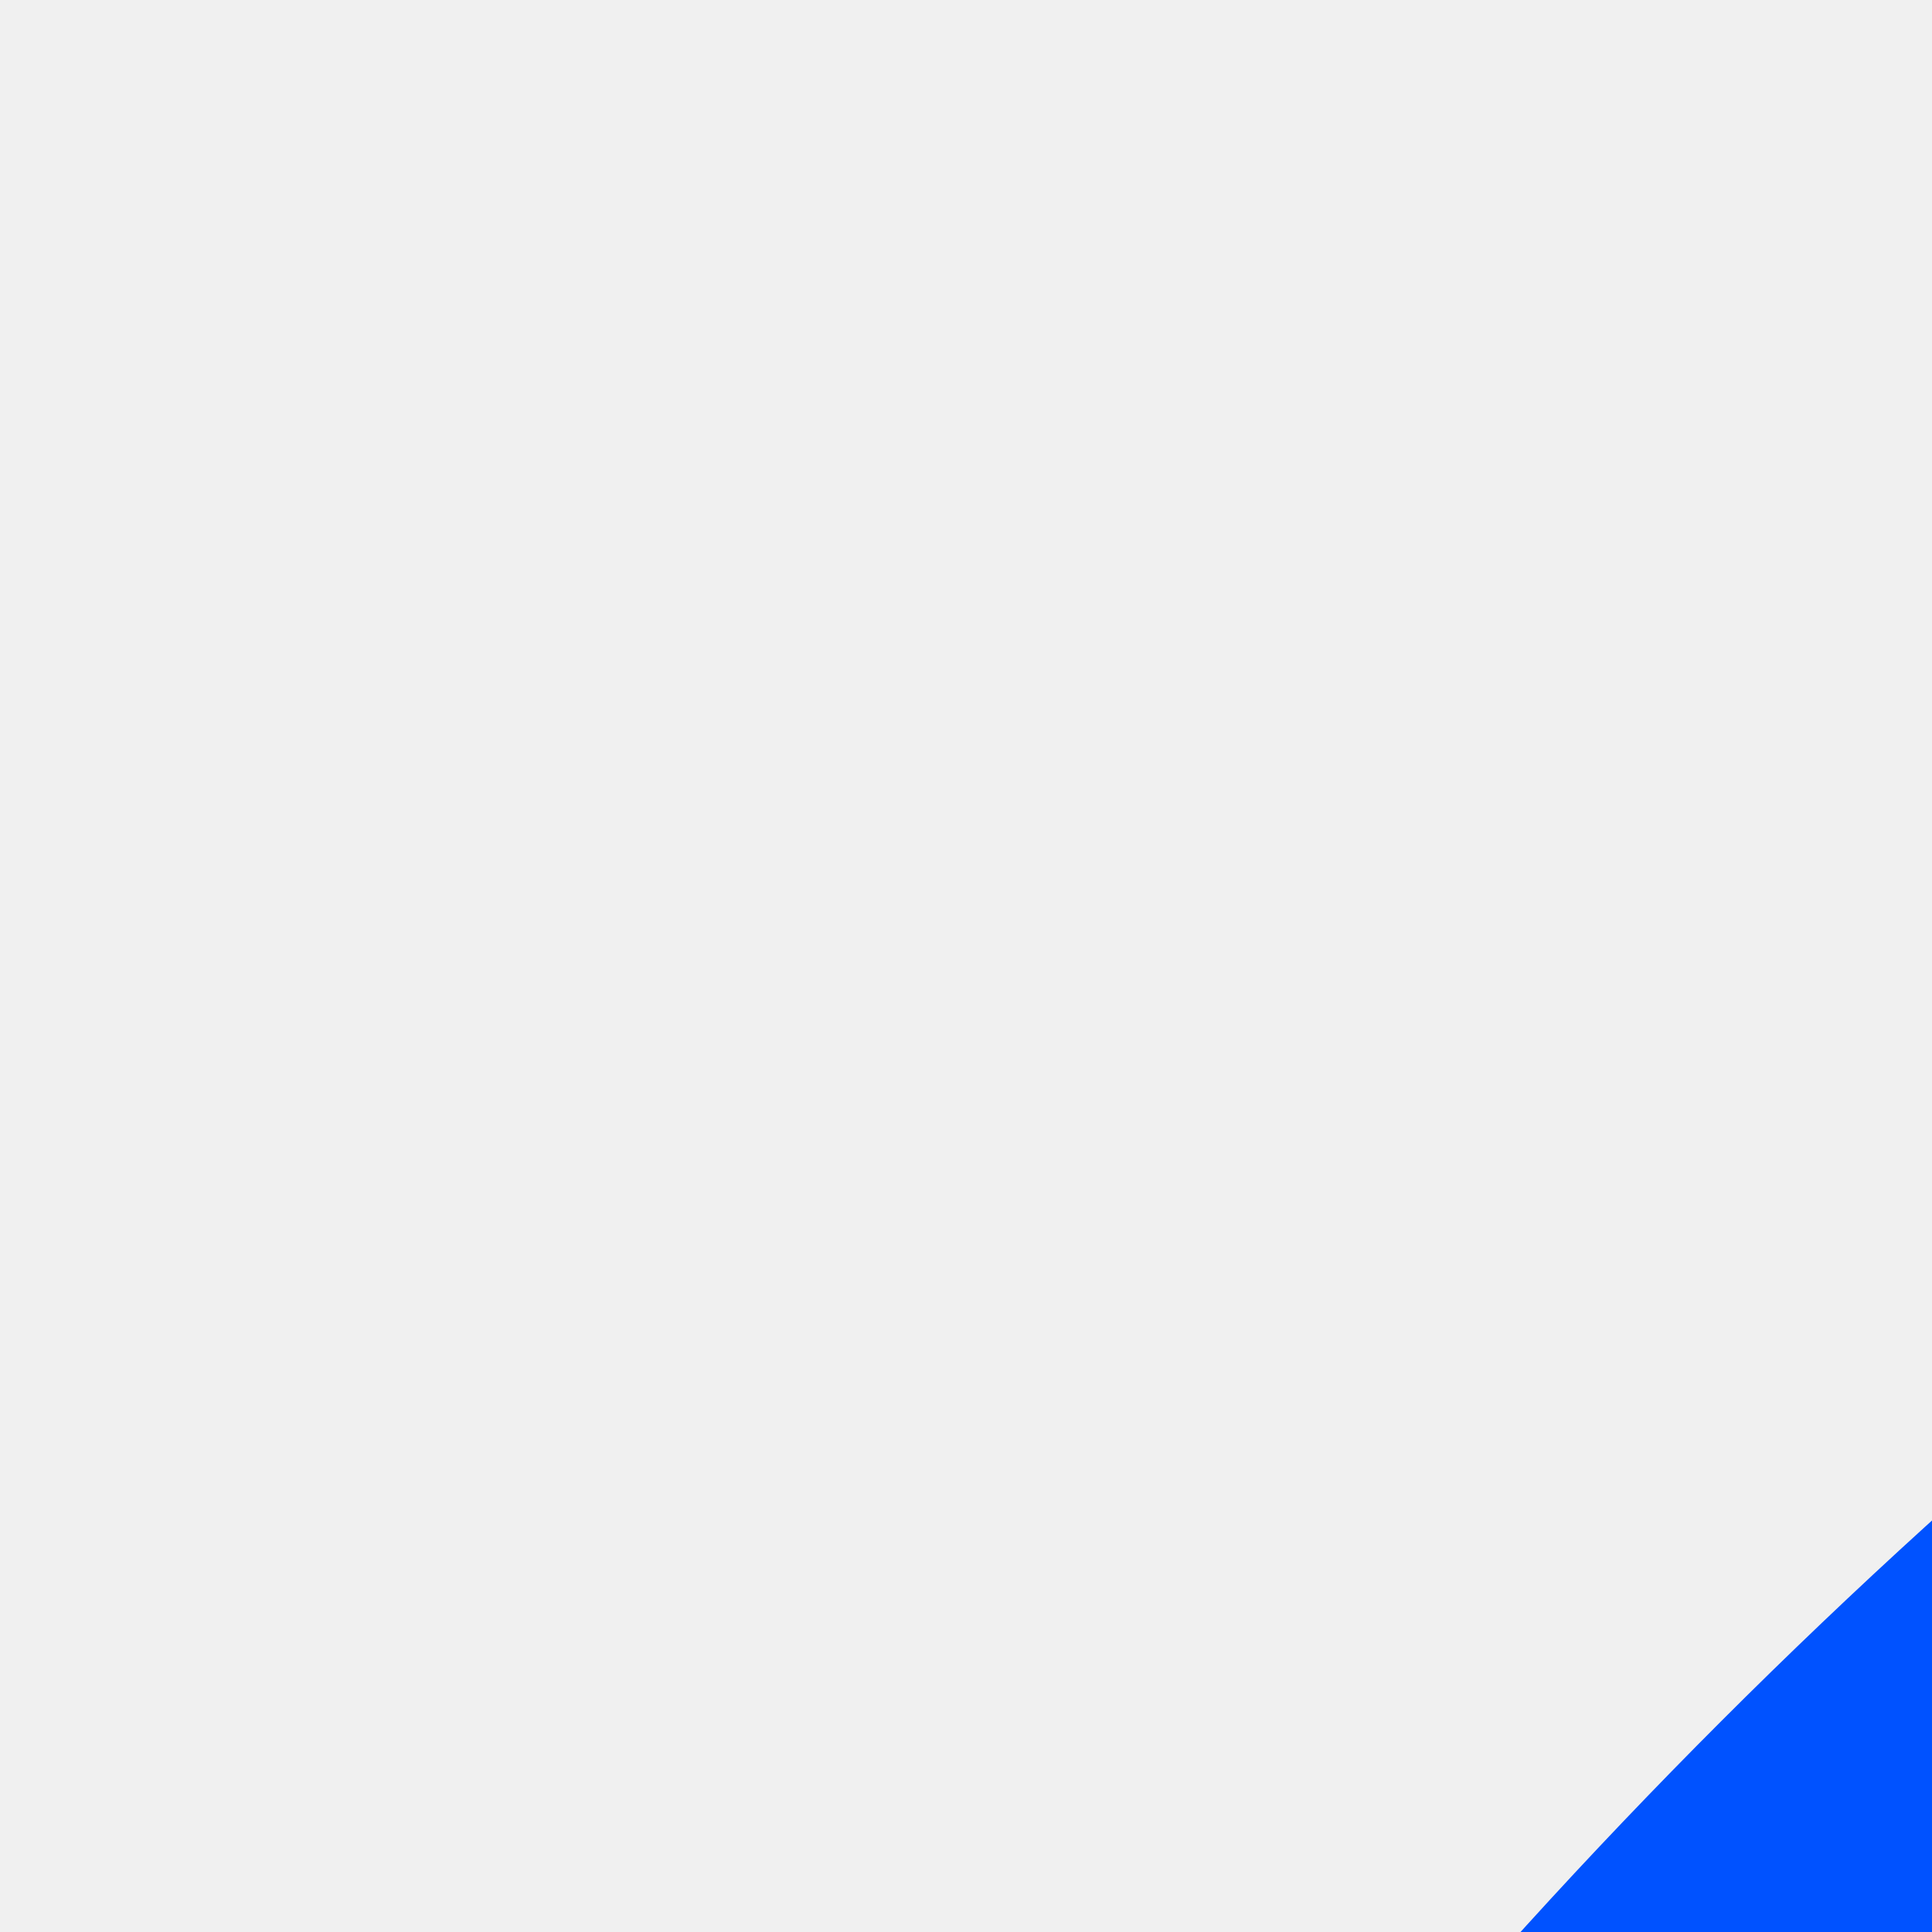
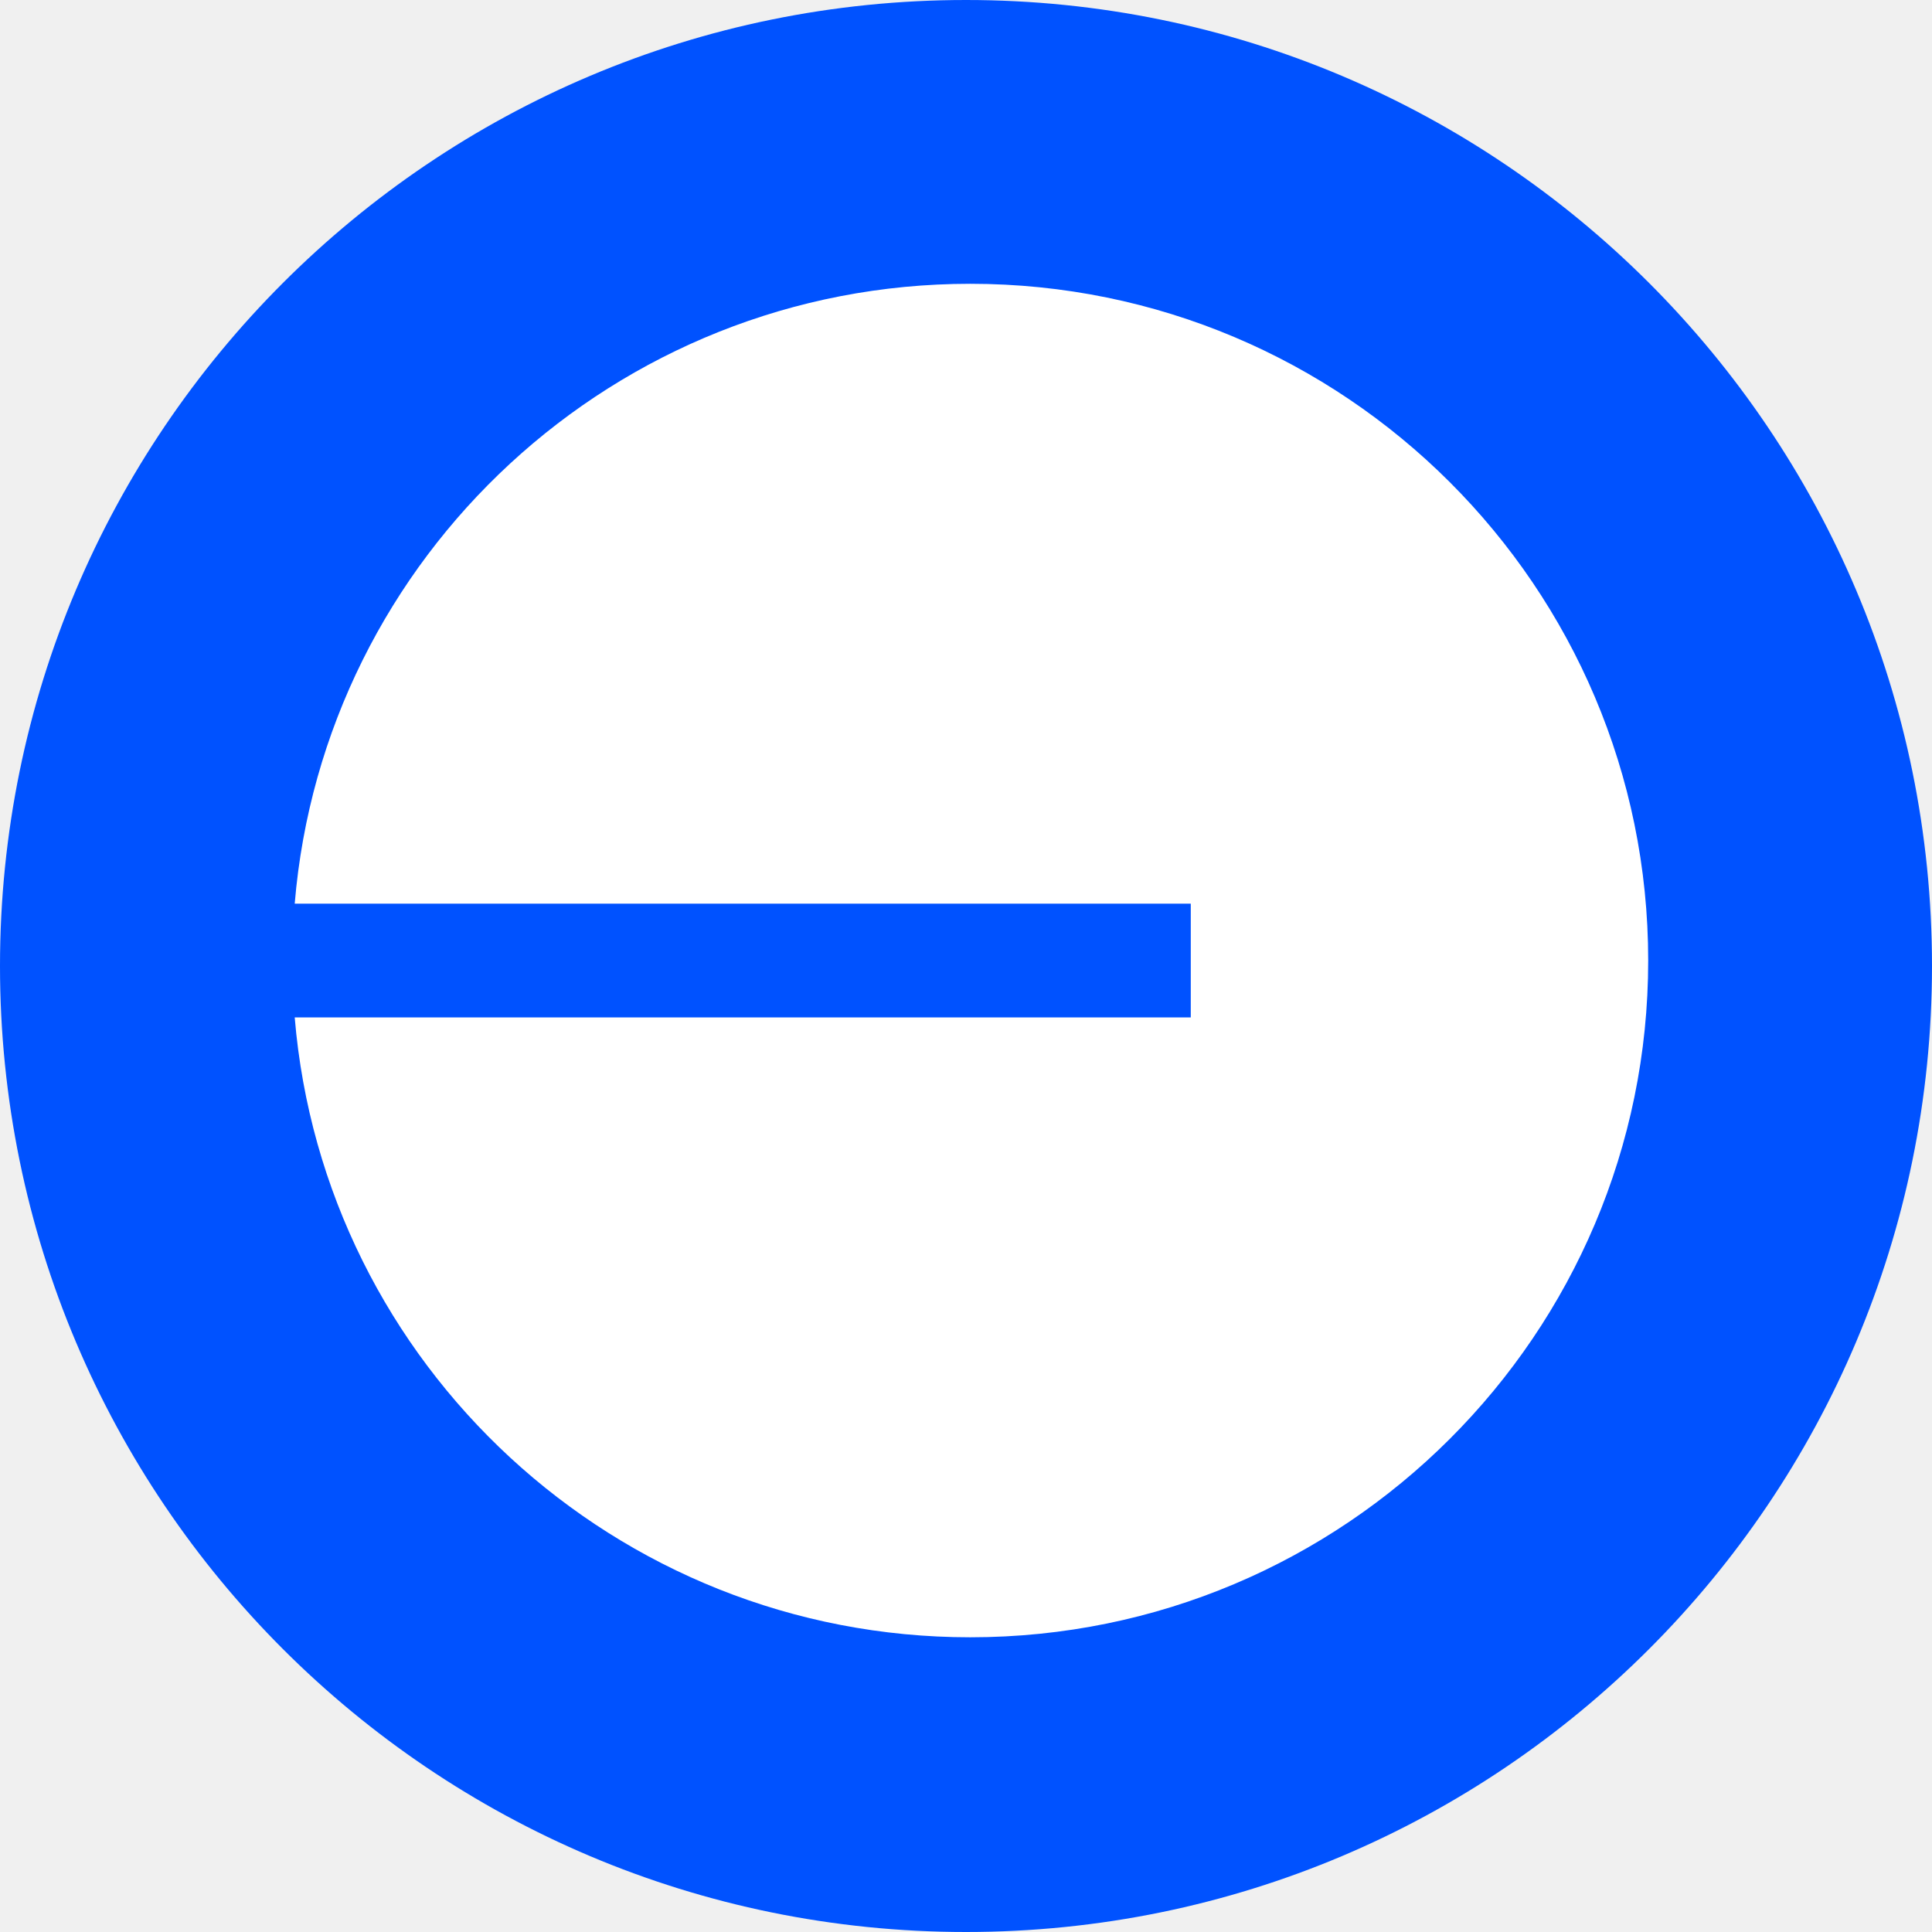
- <svg xmlns="http://www.w3.org/2000/svg" height="24" viewBox="0 0 24 24" width="24" fill="none">
+ <svg xmlns="http://www.w3.org/2000/svg" width="146" height="146" viewBox="0 0 146 146" fill="none">
  <circle cx="73" cy="73" r="73" fill="#0052FF" />
  <path d="M73.323 123.729C101.617 123.729 124.553 100.832 124.553 72.588C124.553 44.343 101.617 21.446 73.323 21.446C46.48 21.446 24.458 42.056 22.271 68.289H89.986V76.886H22.271C24.458 103.119 46.48 123.729 73.323 123.729Z" fill="white" />
</svg>
